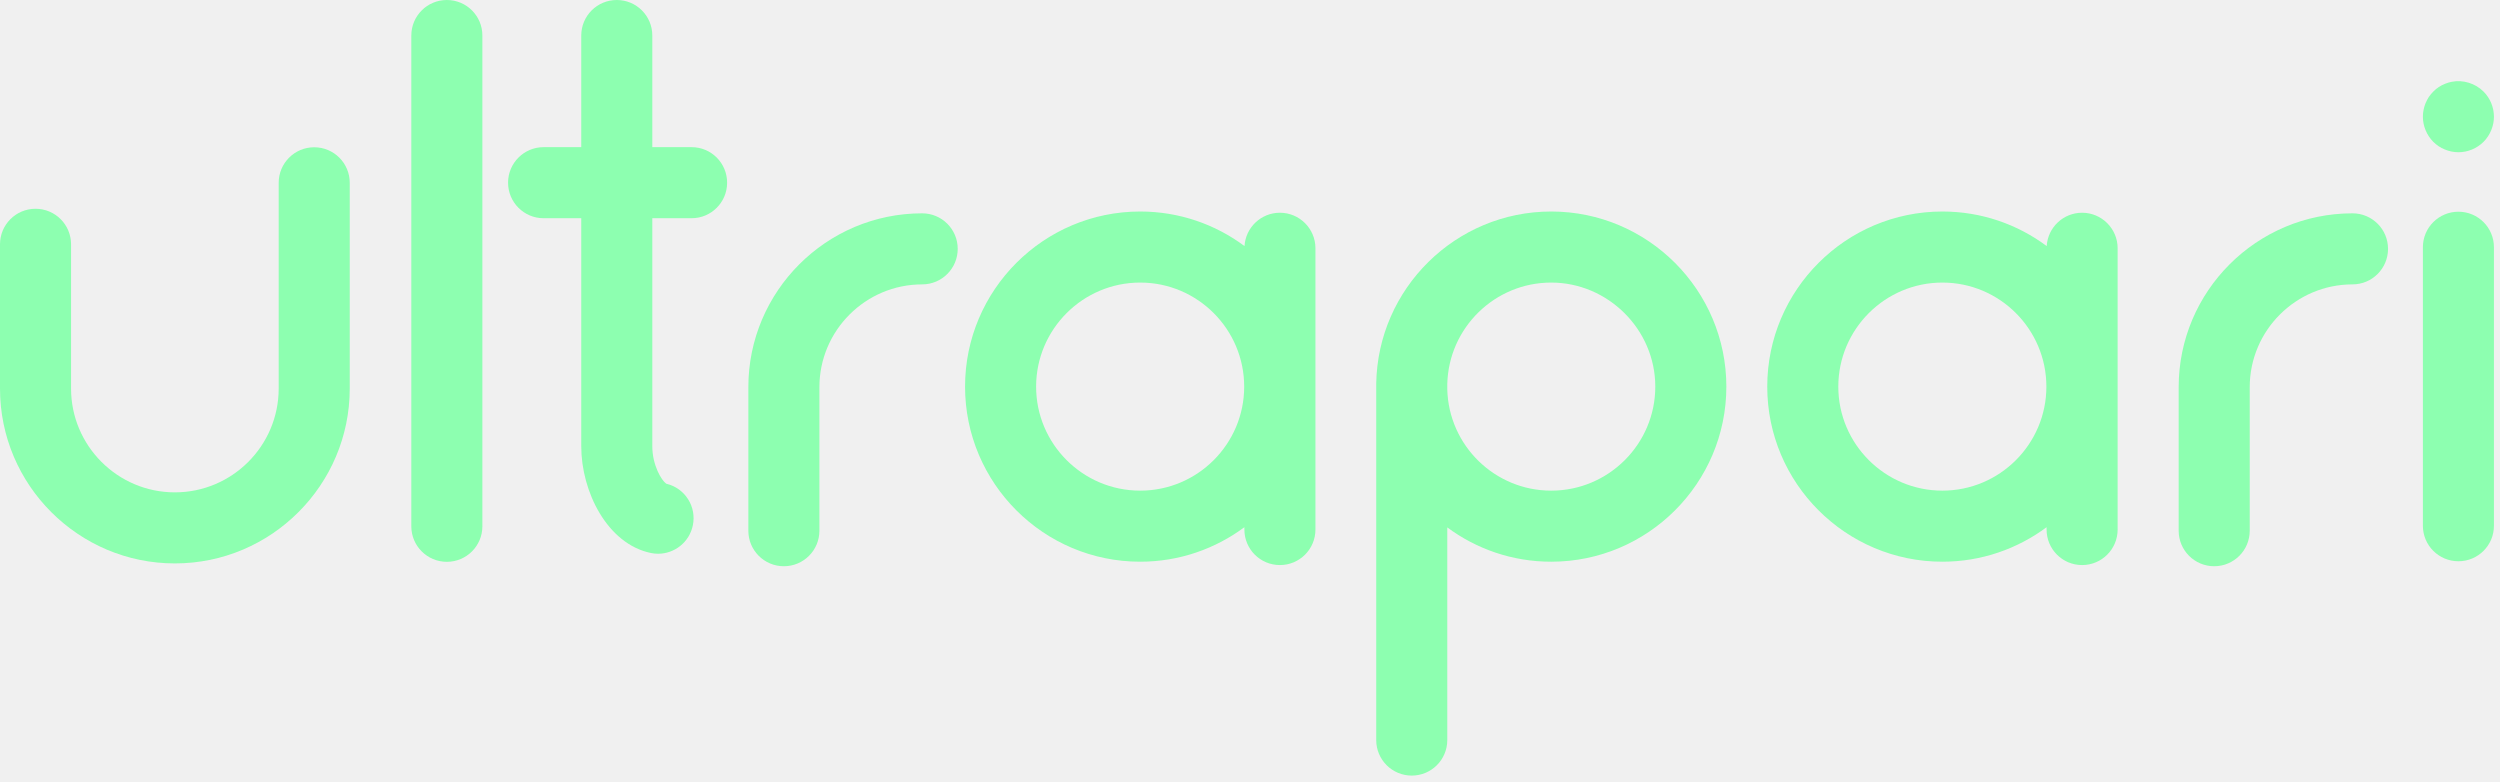
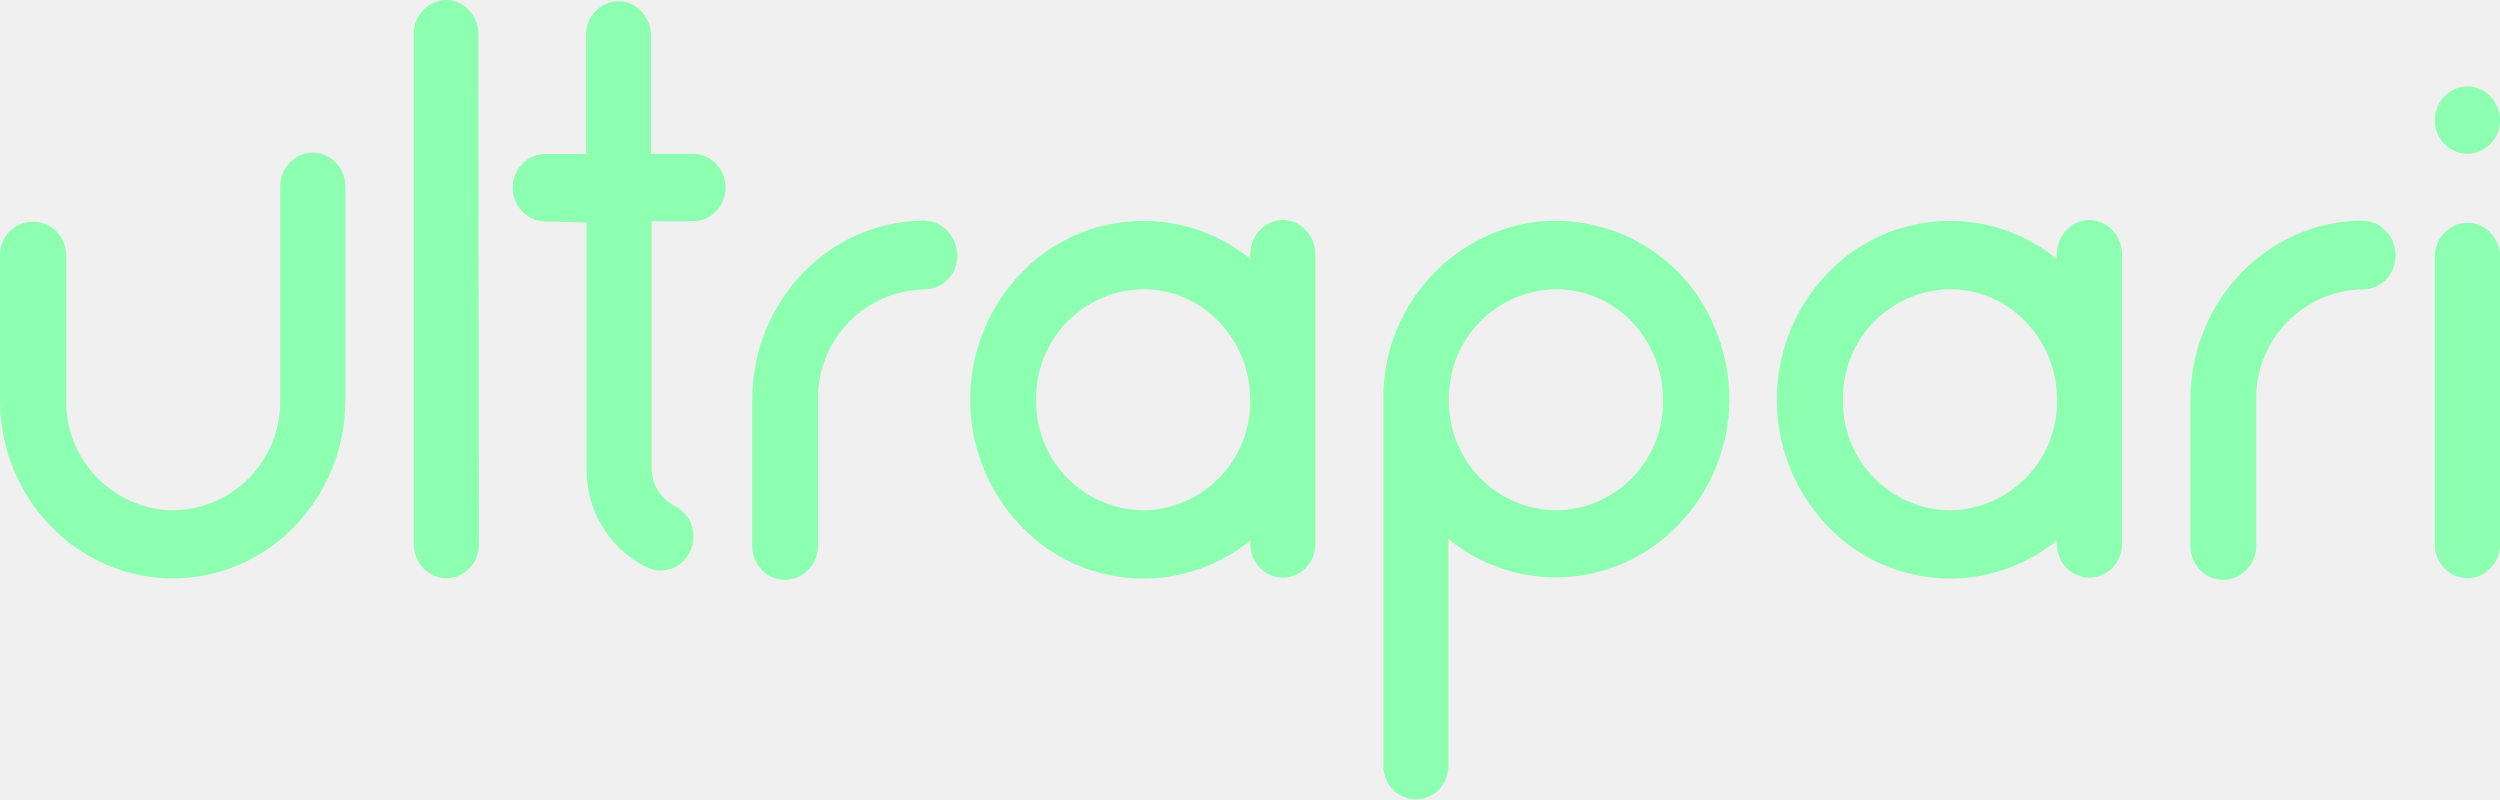
- <svg xmlns="http://www.w3.org/2000/svg" width="387" height="121" viewBox="0 0 387 121" fill="none">
-   <path d="M380.562 23.567C380.202 23.567 379.843 23.527 379.483 23.457C379.133 23.387 378.793 23.277 378.453 23.137C378.123 23.007 377.803 22.837 377.503 22.637C377.203 22.437 376.923 22.207 376.673 21.957C375.653 20.927 375.062 19.507 375.062 18.067C375.062 17.707 375.093 17.347 375.173 16.987C375.243 16.637 375.343 16.287 375.483 15.957C375.623 15.627 375.793 15.307 375.983 15.007C376.193 14.707 376.423 14.427 376.673 14.177C376.923 13.917 377.203 13.687 377.503 13.487C377.803 13.297 378.123 13.117 378.453 12.987C378.793 12.847 379.133 12.737 379.483 12.667C381.273 12.307 383.173 12.897 384.453 14.177C384.703 14.427 384.933 14.707 385.133 15.007C385.333 15.307 385.503 15.627 385.643 15.957C385.773 16.287 385.883 16.637 385.953 16.987C386.023 17.347 386.062 17.707 386.062 18.067C386.062 19.507 385.473 20.927 384.453 21.957C383.423 22.977 382.012 23.567 380.562 23.567Z" fill="#8DFFB0" />
-   <path d="M121.344 87.653C118.304 87.653 115.844 85.193 115.844 82.153V59.933C115.844 45.093 127.914 33.023 142.754 33.023C145.794 33.023 148.254 35.483 148.254 38.523C148.254 41.563 145.794 44.023 142.754 44.023C133.984 44.023 126.844 51.163 126.844 59.933V82.153C126.844 85.193 124.384 87.653 121.344 87.653Z" fill="#8DFFB0" />
-   <path d="M342.758 87.653C339.718 87.653 337.258 85.193 337.258 82.153V59.933C337.258 45.093 349.328 33.023 364.168 33.023C367.208 33.023 369.668 35.483 369.668 38.523C369.668 41.563 367.208 44.023 364.168 44.023C355.398 44.023 348.258 51.163 348.258 59.933V82.153C348.258 85.193 345.798 87.653 342.758 87.653Z" fill="#8DFFB0" />
-   <path d="M27.07 87.217C12.15 87.217 0 75.077 0 60.147V37.817C0 34.777 2.46 32.317 5.5 32.317C8.54 32.317 11 34.777 11 37.817V60.147C11 69.007 18.21 76.217 27.07 76.217C35.93 76.217 43.14 69.007 43.14 60.147V28.297C43.14 25.257 45.6 22.797 48.64 22.797C51.68 22.797 54.14 25.257 54.14 28.297V60.147C54.14 75.067 42 87.217 27.07 87.217Z" fill="#8DFFB0" />
-   <path d="M69.172 86.97C66.132 86.97 63.672 84.51 63.672 81.47V5.5C63.672 2.46 66.132 0 69.172 0C72.212 0 74.672 2.46 74.672 5.5V81.47C74.672 84.51 72.212 86.97 69.172 86.97Z" fill="#8DFFB0" />
-   <path d="M380.562 86.883C377.523 86.883 375.062 84.423 375.062 81.383V38.273C375.062 35.233 377.523 32.773 380.562 32.773C383.602 32.773 386.062 35.233 386.062 38.273V81.383C386.062 84.423 383.602 86.883 380.562 86.883Z" fill="#8DFFB0" />
-   <path d="M100.978 33.78V69.09C100.978 72.06 102.448 74.42 103.128 74.87C103.148 74.87 103.158 74.88 103.178 74.89H103.188C106.058 75.59 107.858 78.44 107.248 81.34C106.708 83.94 104.418 85.72 101.868 85.72C101.498 85.72 101.118 85.68 100.738 85.6C93.998 84.19 89.978 76.1 89.978 69.09V33.78H84.148C81.108 33.78 78.648 31.31 78.648 28.28C78.648 25.25 81.108 22.78 84.148 22.78H89.978V5.5C89.978 2.46 92.438 0 95.478 0C98.518 0 100.978 2.46 100.978 5.5V22.78H107.058C110.098 22.78 112.558 25.24 112.558 28.28C112.558 31.32 110.098 33.78 107.058 33.78H100.978Z" fill="#8DFFB0" />
-   <path d="M198.131 32.932C195.211 32.932 192.821 35.212 192.651 38.092C188.141 34.732 182.551 32.742 176.501 32.742C161.551 32.742 149.391 44.902 149.391 59.852C149.391 74.802 161.551 86.952 176.501 86.952C182.541 86.952 188.121 84.962 192.631 81.612V81.972C192.631 85.012 195.091 87.472 198.131 87.472C201.171 87.472 203.631 85.012 203.631 81.972V38.432C203.631 35.392 201.161 32.932 198.131 32.932ZM176.501 75.952C167.621 75.952 160.391 68.732 160.391 59.852C160.391 50.972 167.621 43.742 176.501 43.742C185.381 43.742 192.601 50.972 192.601 59.852C192.601 68.732 185.381 75.952 176.501 75.952Z" fill="#8DFFB0" />
-   <path d="M322.31 32.932C319.39 32.932 317 35.212 316.83 38.092C312.32 34.732 306.73 32.742 300.68 32.742C285.73 32.742 273.57 44.902 273.57 59.852C273.57 74.802 285.73 86.952 300.68 86.952C306.72 86.952 312.3 84.962 316.81 81.612V81.972C316.81 85.012 319.27 87.472 322.31 87.472C325.35 87.472 327.81 85.012 327.81 81.972V38.432C327.81 35.392 325.34 32.932 322.31 32.932ZM300.68 75.952C291.8 75.952 284.57 68.732 284.57 59.852C284.57 50.972 291.8 43.742 300.68 43.742C309.56 43.742 316.78 50.972 316.78 59.852C316.78 68.732 309.56 75.952 300.68 75.952Z" fill="#8DFFB0" />
-   <path d="M240.129 32.742C225.339 32.742 213.279 44.652 213.039 59.392C213.039 59.422 213.039 59.462 213.039 59.502V114.562C213.039 117.602 215.499 120.062 218.539 120.062C221.579 120.062 224.039 117.602 224.039 114.562V81.642C228.539 84.982 234.109 86.952 240.129 86.952C255.079 86.952 267.239 74.792 267.239 59.852C267.239 44.912 255.079 32.742 240.129 32.742ZM240.129 75.952C231.389 75.952 224.259 68.962 224.039 60.272C224.039 60.132 224.039 59.992 224.039 59.852C224.039 59.722 224.039 59.582 224.039 59.452C224.249 50.752 231.379 43.742 240.129 43.742C248.879 43.742 256.239 50.972 256.239 59.852C256.239 68.732 249.009 75.952 240.129 75.952Z" fill="#8DFFB0" />
+ <svg xmlns="http://www.w3.org/2000/svg" fill="none" viewBox="0 0 125 40">
+   <g fill="#8DFFB0" clip-path="url(#a)">
+     <path d="M0 12.77V20c0 4.94 3.88 8.92 8.64 8.92 4.78 0 8.63-4.01 8.63-8.92V9.32c0-.93-.73-1.69-1.63-1.69-.9 0-1.63.76-1.63 1.69v10.67a5.43 5.43 0 0 1-5.35 5.53 5.44 5.44 0 0 1-5.35-5.53v-7.22c0-.92-.73-1.68-1.63-1.68A1.64 1.64 0 0 0 0 12.77ZM32.31 28.35c.82.42 1.8.06 2.2-.78.41-.85.03-1.89-.78-2.28a2.12 2.12 0 0 1-1.15-1.88V11.06h2.07c.9 0 1.63-.76 1.63-1.68 0-.93-.74-1.69-1.63-1.69h-2.1V1.77c0-.93-.73-1.71-1.62-1.71-.9 0-1.63.75-1.63 1.68V7.7h-2.04c-.9 0-1.63.76-1.63 1.69 0 .92.74 1.68 1.63 1.68l2.07.06v12.26a5.43 5.43 0 0 0 2.98 4.97ZM46.24 11.03c-4.77 0-8.63 4.02-8.63 8.96v7.3c0 .64.33 1.2.87 1.51.54.28 1.2.25 1.7-.11.44-.31.72-.82.72-1.38V20a5.43 5.43 0 0 1 5.34-5.53c.9 0 1.63-.76 1.63-1.69 0-.92-.73-1.74-1.63-1.74ZM118.16 11.03c-4.78 0-8.64 4.02-8.64 8.96v7.3c0 .64.33 1.2.87 1.51.54.28 1.2.25 1.7-.11.44-.31.72-.82.72-1.38V20a5.44 5.44 0 0 1 5.34-5.53c.9 0 1.63-.76 1.63-1.69 0-.92-.7-1.74-1.63-1.74ZM64.14 11c-.9 0-1.63.79-1.63 1.72v.22a8.47 8.47 0 0 0-11.7.98 9.14 9.14 0 0 0 0 12.13 8.47 8.47 0 0 0 11.7.98v.17c0 .93.74 1.68 1.63 1.68.9 0 1.63-.75 1.63-1.68V12.72c0-.93-.73-1.72-1.63-1.72Zm-6.98 14.52a5.43 5.43 0 0 1-5.35-5.53 5.43 5.43 0 0 1 5.35-5.53c2.96 0 5.35 2.5 5.35 5.53a5.43 5.43 0 0 1-5.35 5.53ZM104.47 11c-.9 0-1.63.79-1.63 1.72v.22a8.47 8.47 0 0 0-11.7.98 9.14 9.14 0 0 0 0 12.13 8.47 8.47 0 0 0 11.7.98v.17c0 .93.73 1.68 1.63 1.68.92 0 1.63-.75 1.63-1.68V12.72c0-.93-.73-1.72-1.63-1.72ZM97.5 25.52a5.43 5.43 0 0 1-5.35-5.53 5.43 5.43 0 0 1 5.35-5.53c2.96 0 5.35 2.5 5.35 5.53a5.44 5.44 0 0 1-5.35 5.53ZM125 27.23v-14.4c0-.93-.73-1.69-1.63-1.69-.9 0-1.63.76-1.63 1.69v14.4c0 .92.73 1.68 1.63 1.68.9 0 1.63-.76 1.63-1.68ZM125 6c0-.92-.73-1.68-1.63-1.68-.9 0-1.63.76-1.63 1.69 0 .92.73 1.68 1.63 1.68.9 0 1.63-.76 1.63-1.68ZM23.92 1.71l.03 25.52c0 .92-.73 1.68-1.63 1.68-.9 0-1.63-.76-1.63-1.71V1.68c0-.92.73-1.68 1.63-1.68.9 0 1.6.79 1.6 1.71ZM85.6 16.06a8.59 8.59 0 0 0-9.73-4.8 8.86 8.86 0 0 0-6.7 8.7v18.33c0 .95.73 1.68 1.62 1.68.9 0 1.63-.73 1.63-1.68V26.95a8.47 8.47 0 0 0 10.81-.06 9.06 9.06 0 0 0 2.36-10.83Zm-7.8 9.46a5.43 5.43 0 0 1-5.35-5.53 5.43 5.43 0 0 1 5.35-5.53c2.96 0 5.35 2.5 5.35 5.53a5.42 5.42 0 0 1-5.35 5.53Z" />
+   </g>
+   <defs>
+     <clipPath id="a">
+       <path fill="#fff" d="M0 0h125v40H0z" />
+     </clipPath>
+   </defs>
</svg>
